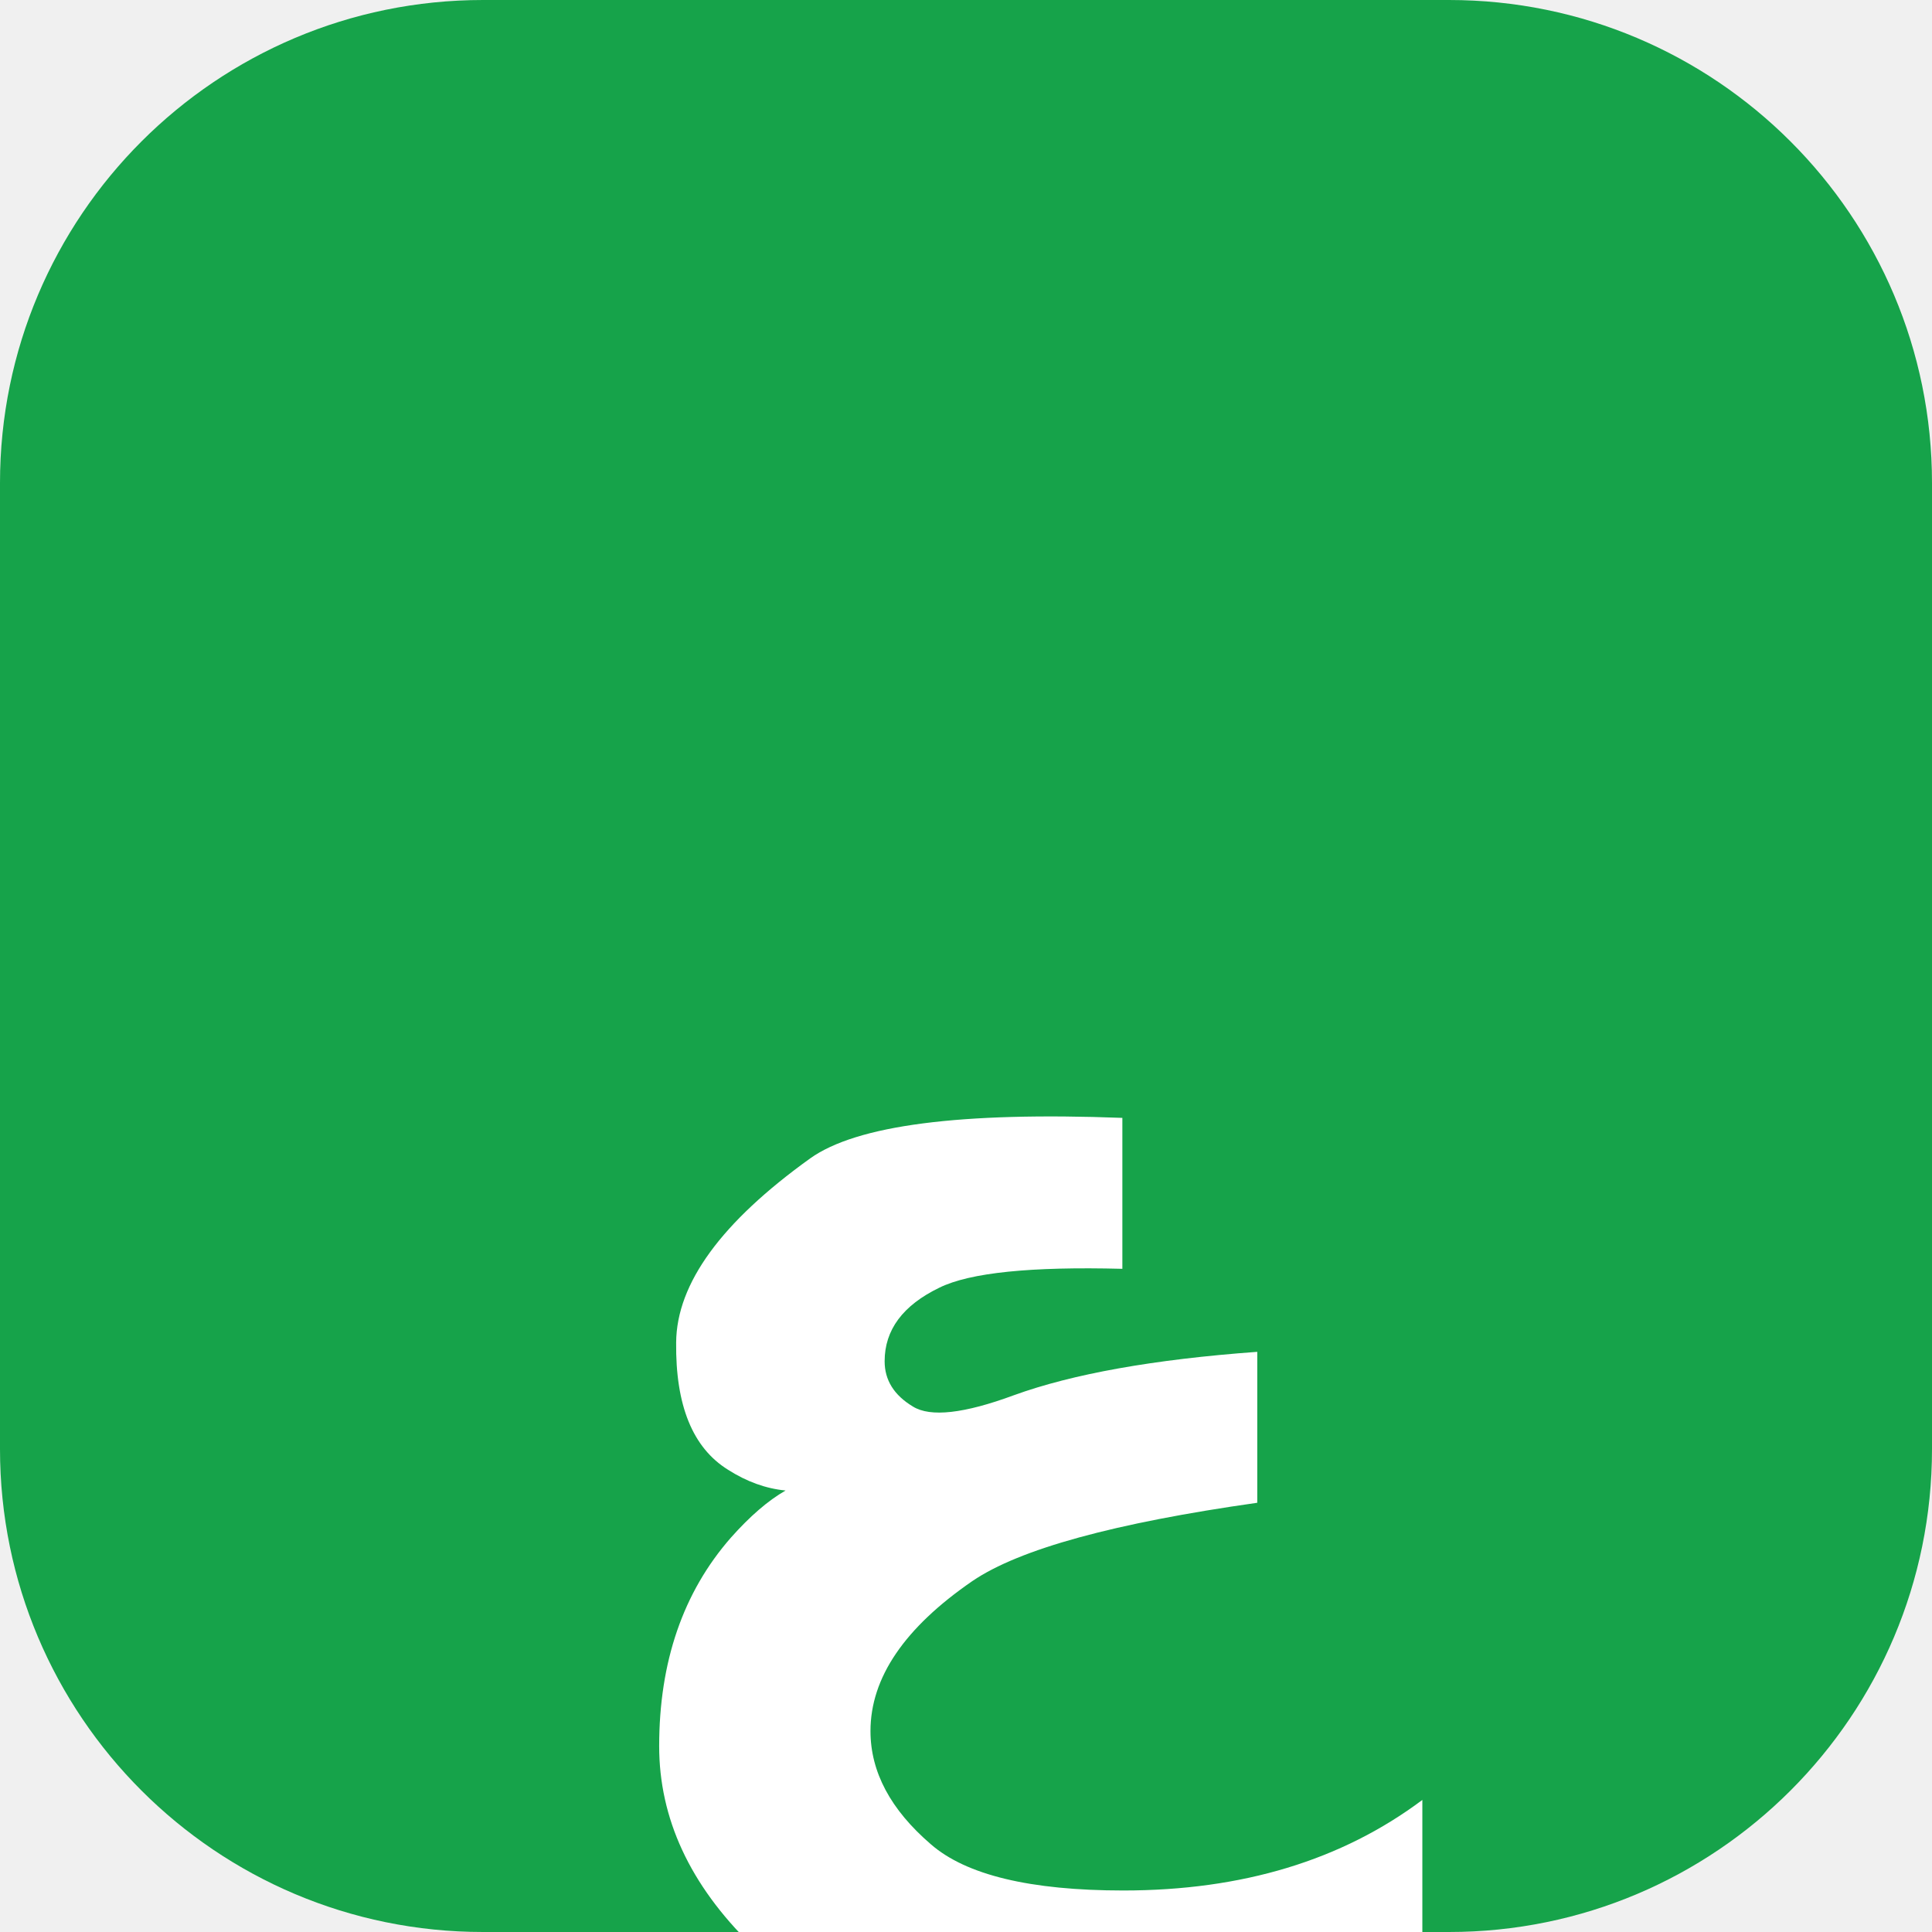
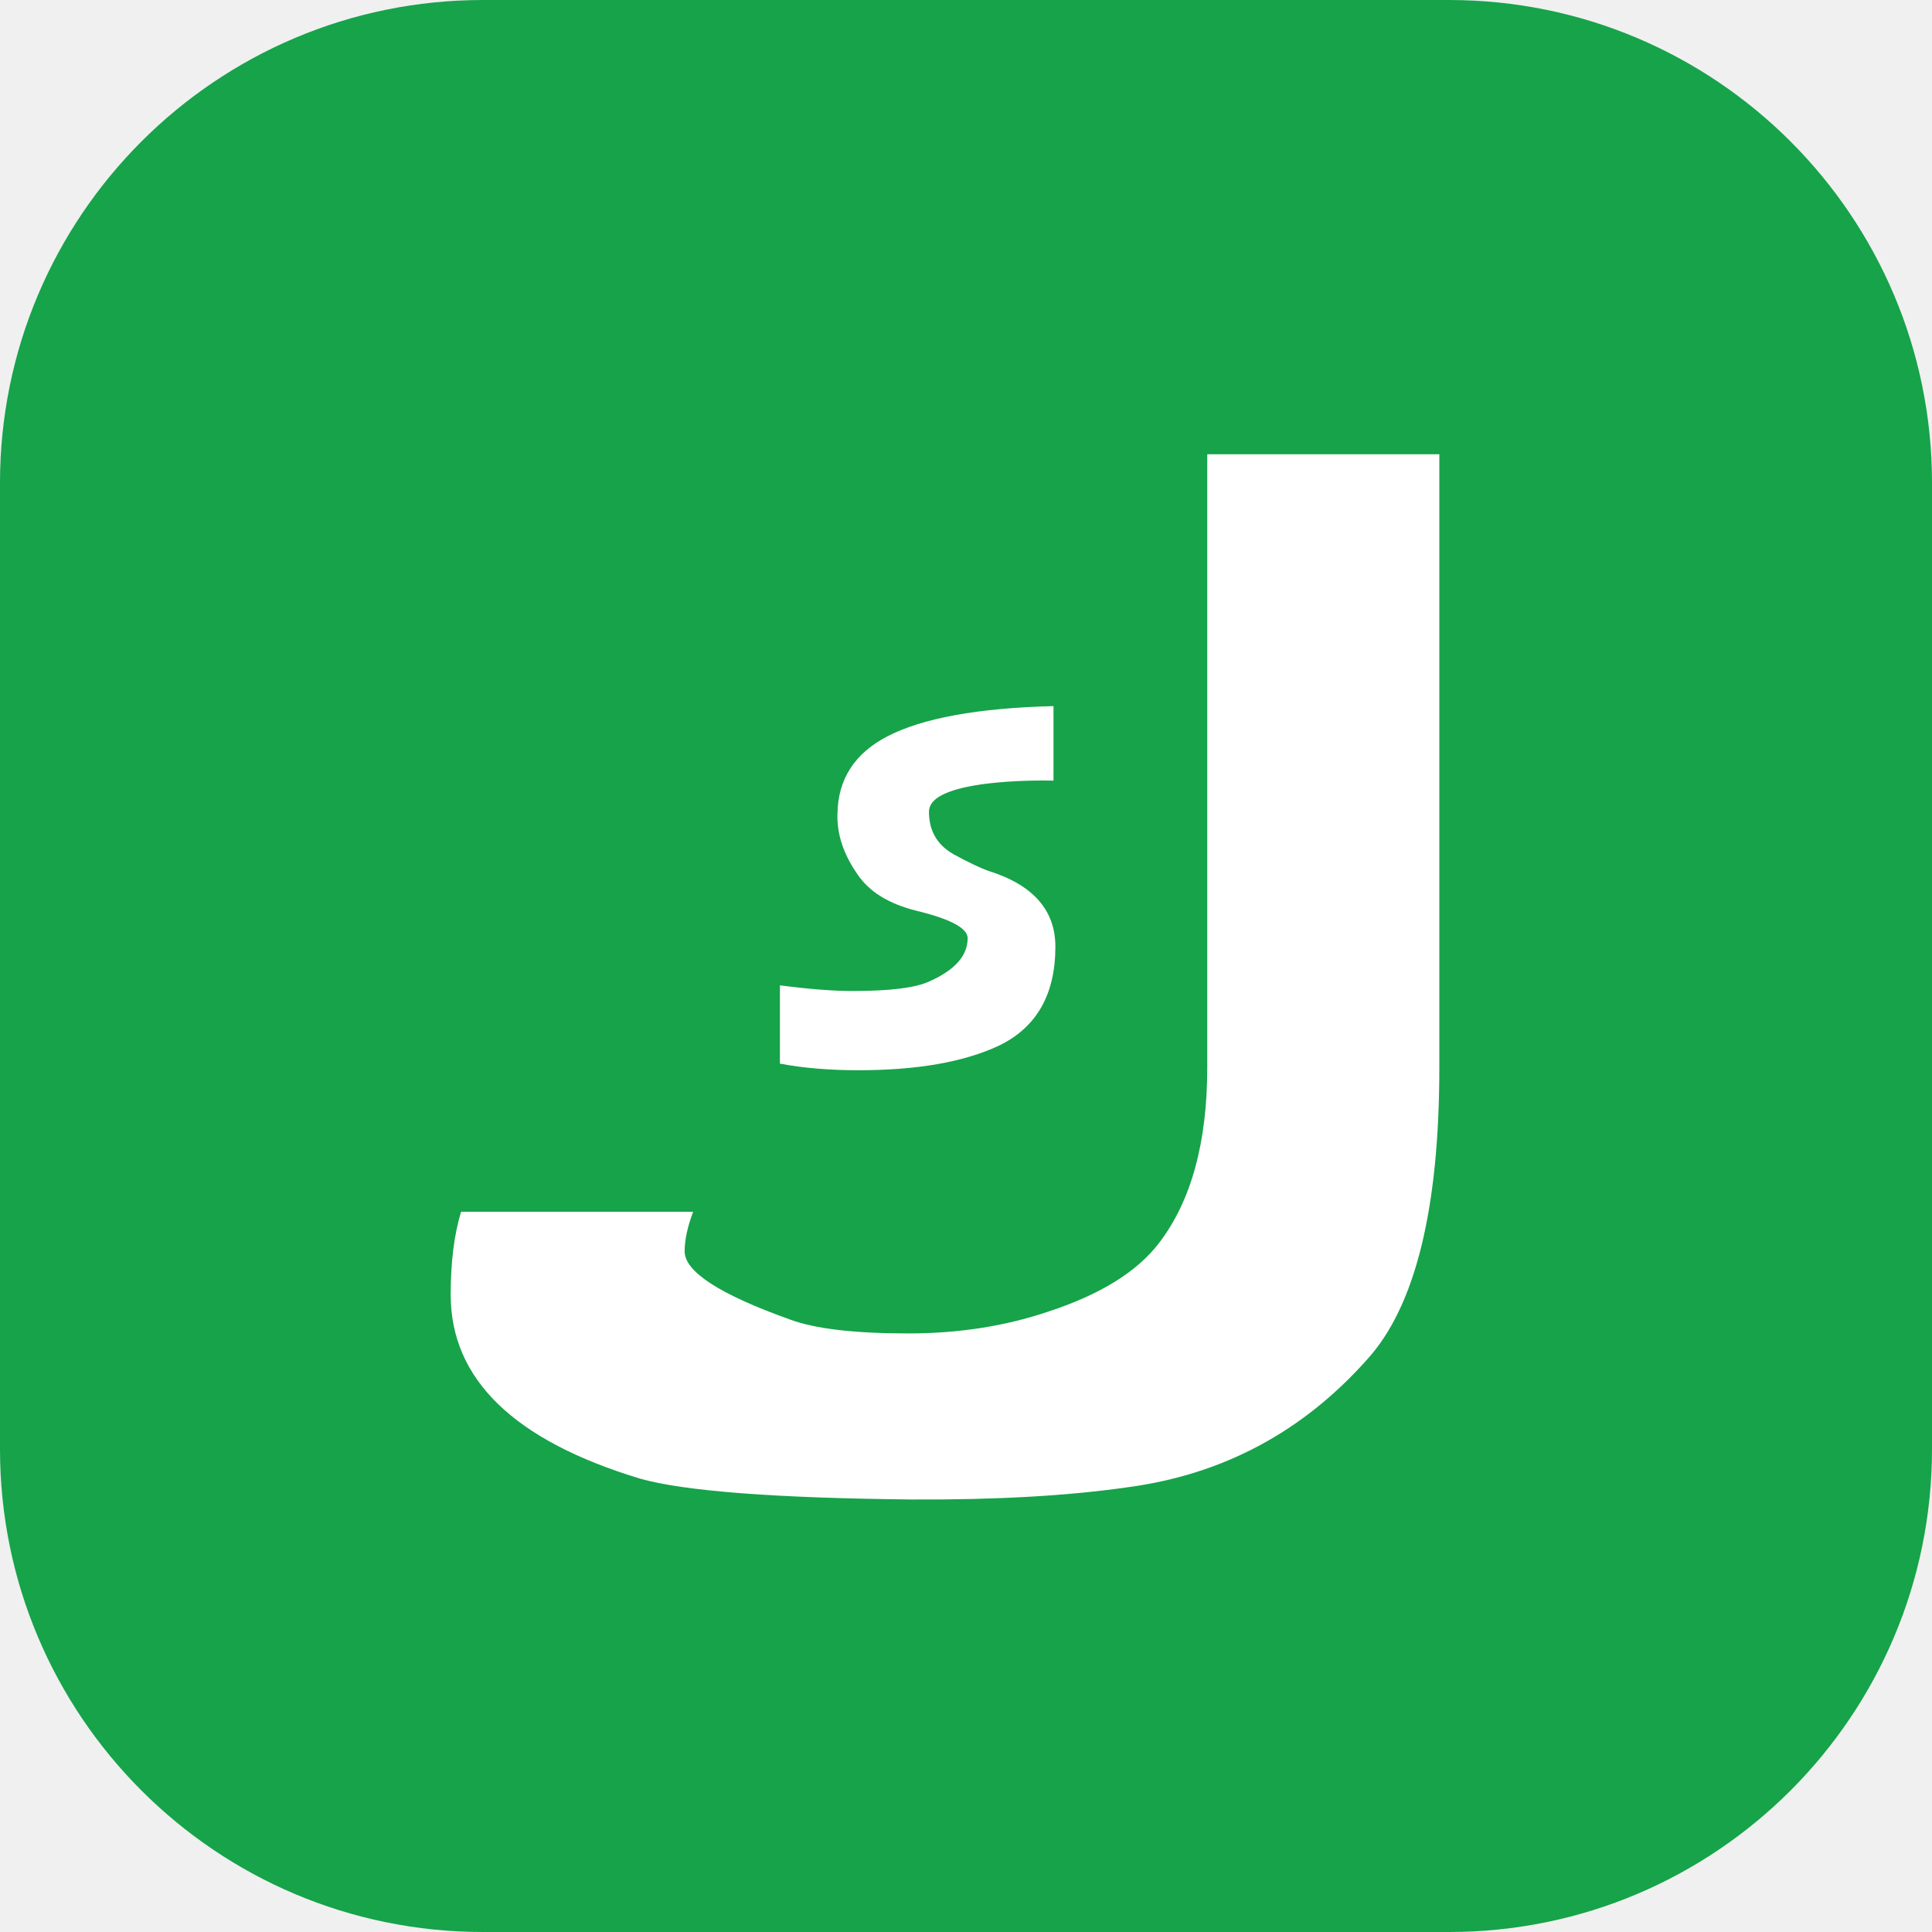
<svg xmlns="http://www.w3.org/2000/svg" viewBox="0 0 32 32">
  <rect width="32" height="32" rx="8" fill="#16a34a" />
-   <text x="16" y="22" font-family="Arial, sans-serif" font-size="20" font-weight="bold" fill="white" text-anchor="middle" dominant-baseline="central">ع</text>
+   <text x="16" y="18" font-family="Arial, sans-serif" font-size="22" font-weight="bold" fill="white" text-anchor="middle" dominant-baseline="middle">ك</text>
</svg>
